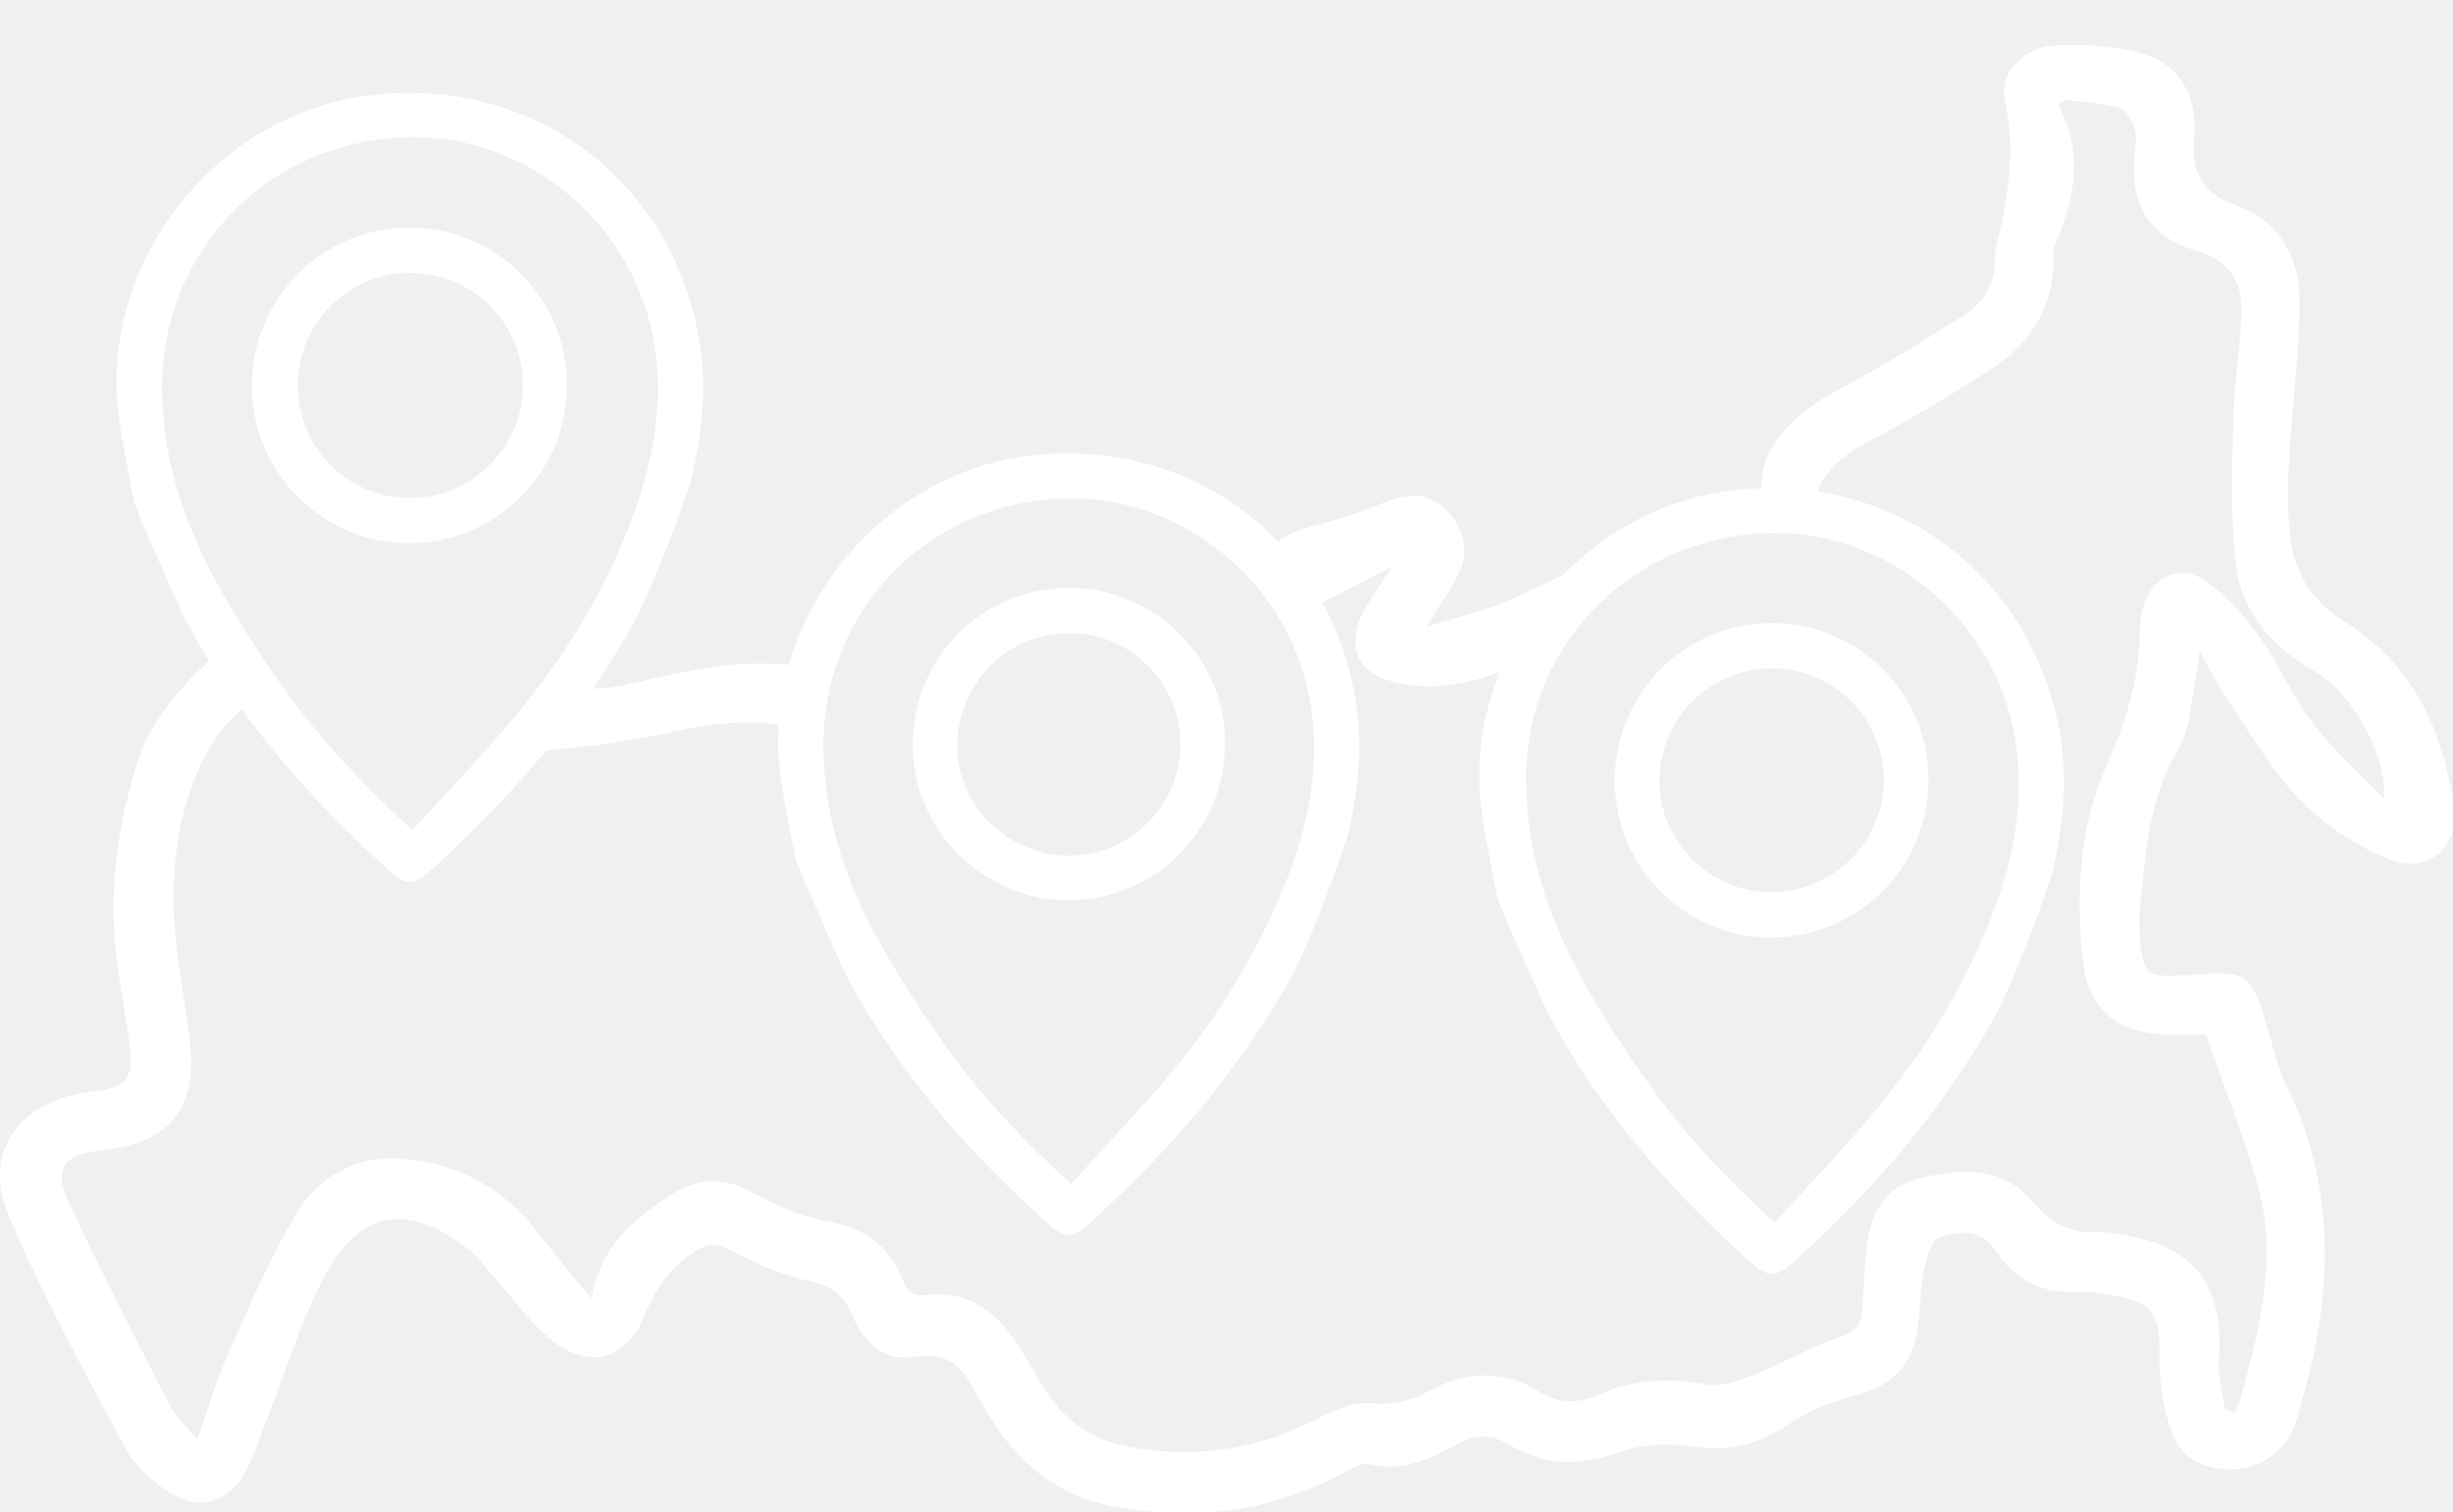
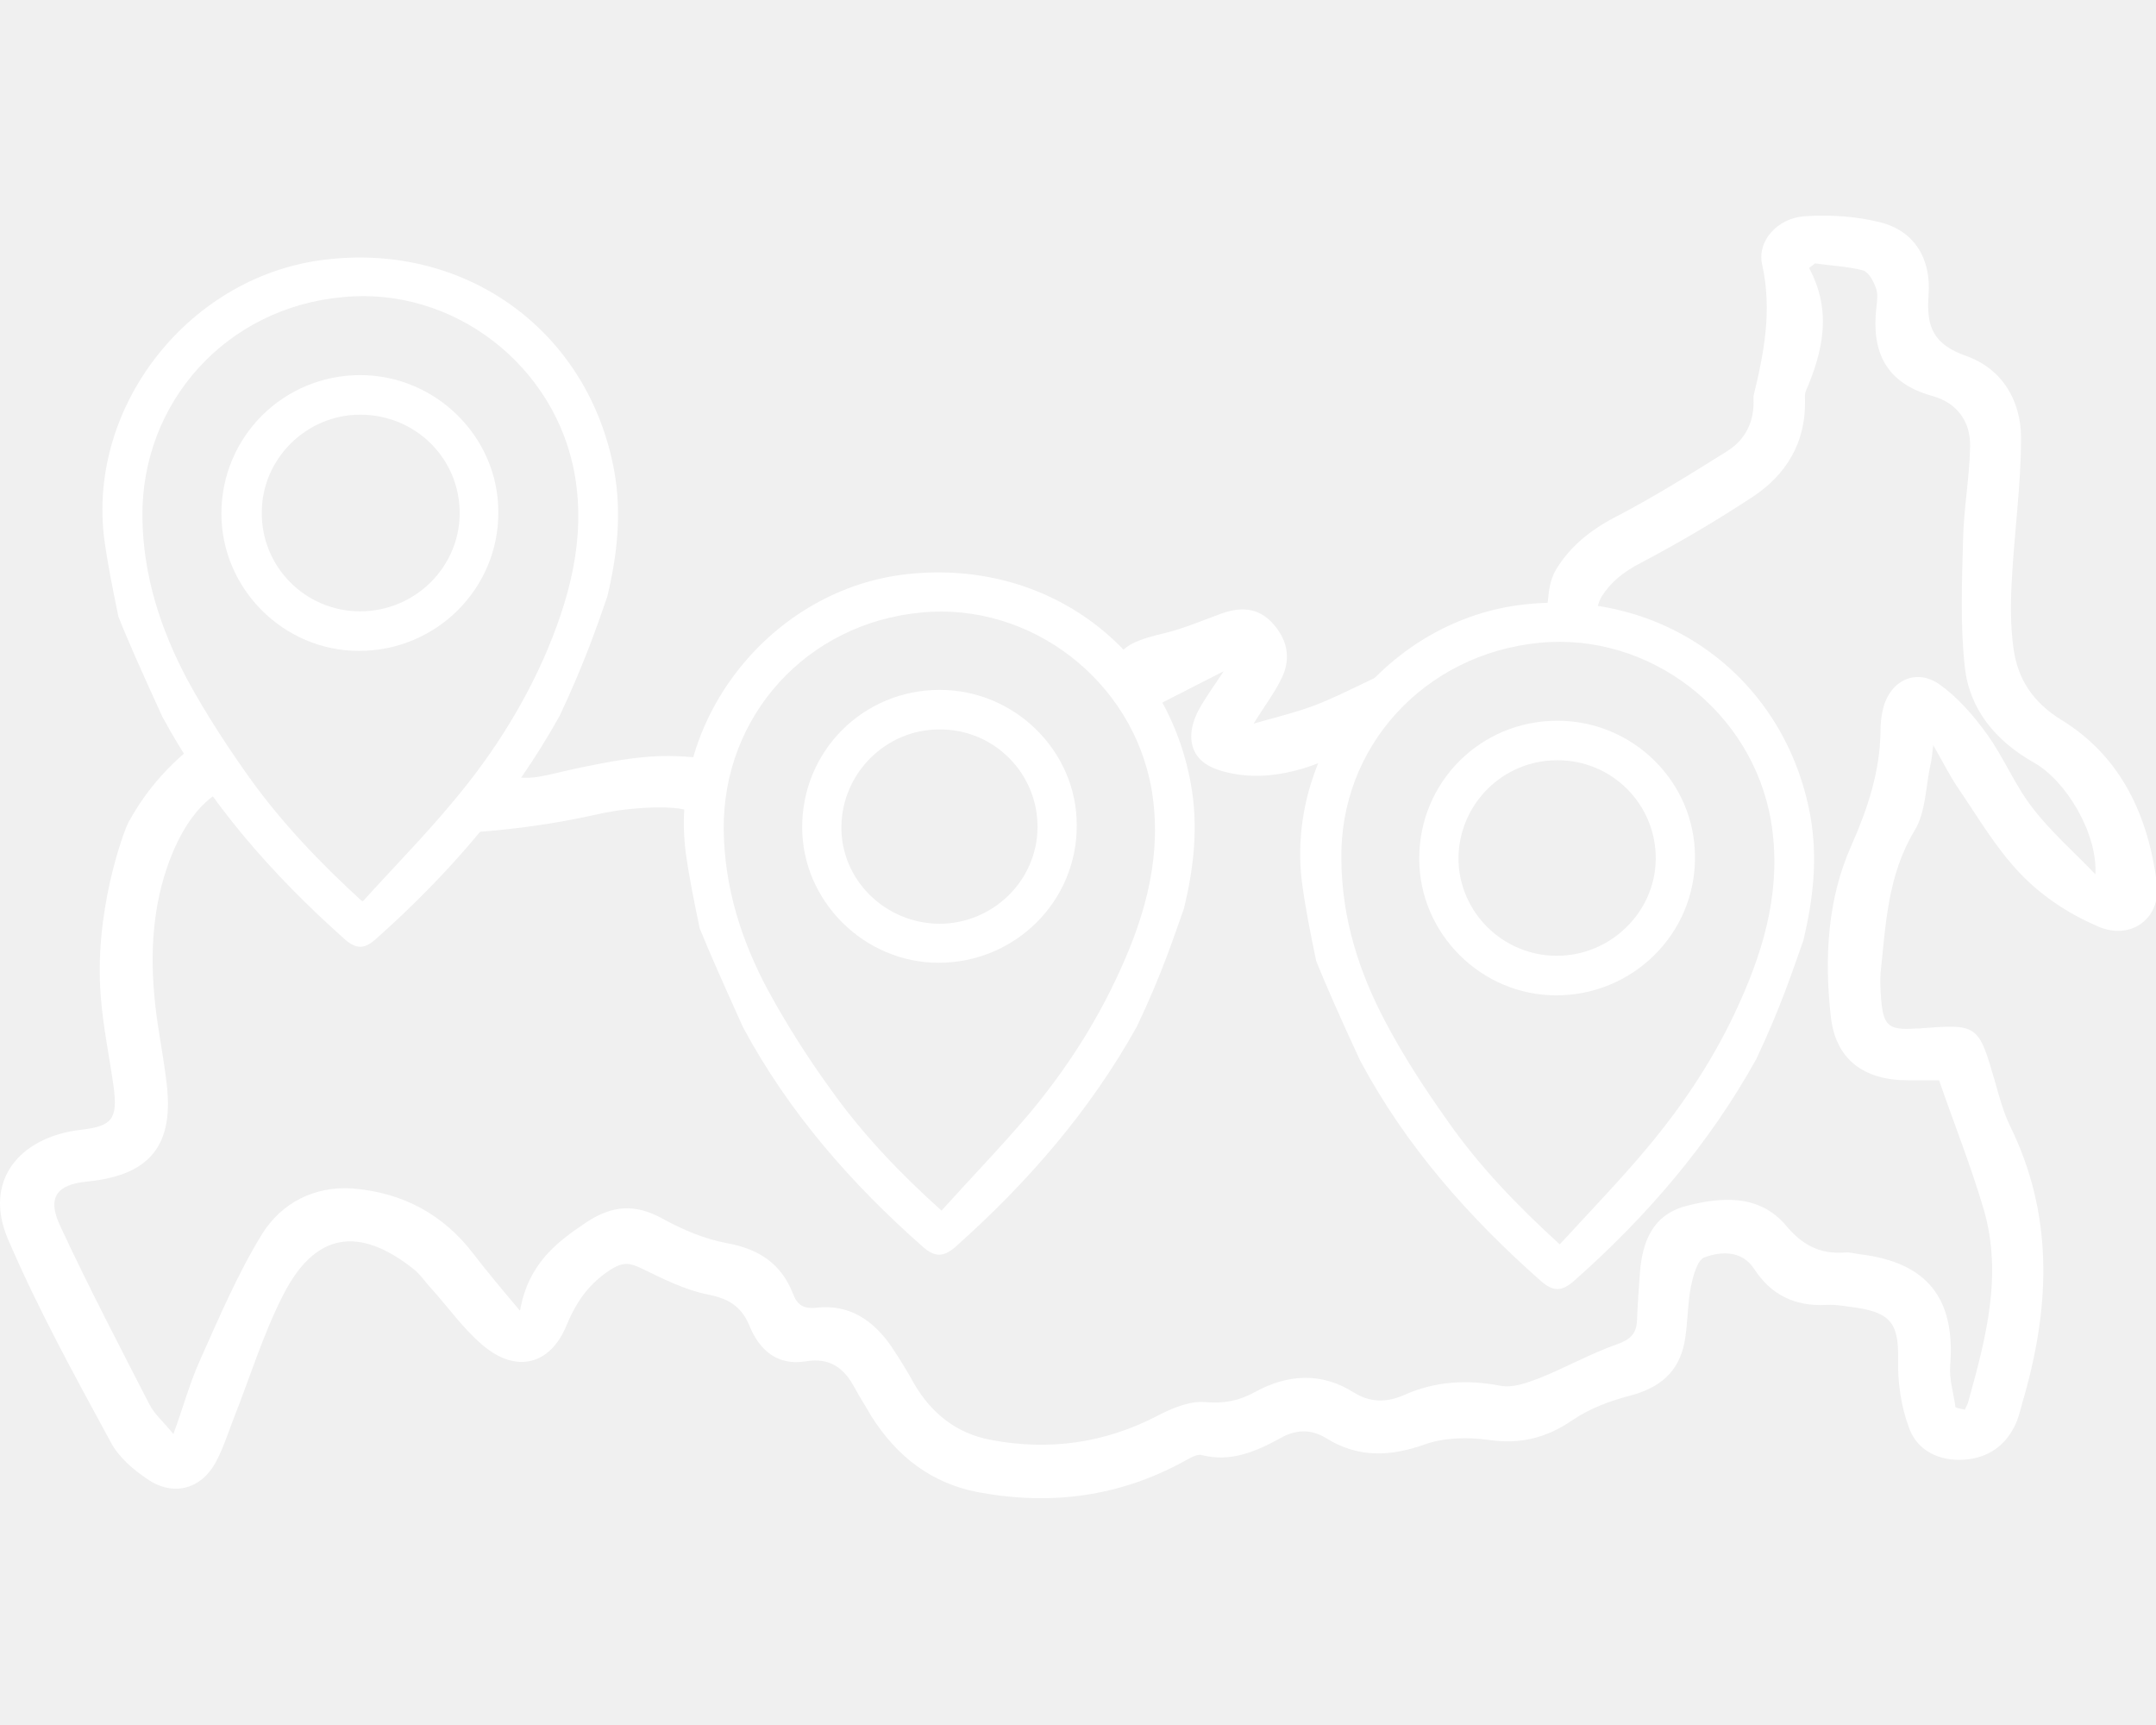
- <svg xmlns="http://www.w3.org/2000/svg" width="159" height="98" viewBox="0 0 159 98" fill="none">
+ <svg xmlns="http://www.w3.org/2000/svg" width="160" height="128" viewBox="0 0 160 128" fill="none">
  <g clip-path="url(#clip0_804_17)">
-     <path d="M34.72 48.684C38.606 48.425 41.671 47.863 43.83 47.389C44.909 47.129 45.859 47 46.809 46.913C48.752 46.741 49.745 46.87 50.09 46.913C51.126 47.086 51.947 47.345 52.465 47.604C52.594 46.18 52.724 44.755 52.81 43.33C51.083 43.028 49.615 42.985 48.45 43.028C46.679 43.114 44.996 43.416 42.923 43.848C40.678 44.323 39.728 44.669 38.649 44.625C38.088 44.625 37.785 44.496 37.57 44.496C35.022 44.15 32.561 50.281 29.712 53.346C31.828 52.483 33.641 50.886 34.72 48.684Z" fill="white" />
-     <path d="M159.063 52.44C158.416 47.475 156.473 43.071 151.983 40.308C149.911 39.013 148.788 37.286 148.486 34.998C148.27 33.4 148.27 31.759 148.356 30.162C148.529 26.578 149.047 22.995 149.047 19.412C149.047 16.648 147.665 14.274 144.989 13.324C142.571 12.46 142.053 11.165 142.225 8.834C142.441 6.071 141.146 4.085 138.772 3.437C136.958 2.962 134.972 2.833 133.073 2.962C131.13 3.092 129.532 4.775 129.964 6.589C130.698 9.956 130.093 13.108 129.316 16.303C129.316 16.346 129.316 16.389 129.316 16.476C129.403 18.203 128.712 19.584 127.287 20.448C124.61 22.131 121.933 23.815 119.127 25.283C117.227 26.276 115.803 27.485 114.81 29.083C113.774 30.766 114.551 32.407 113.471 33.141C112.565 33.745 111.701 33.141 109.974 33.27C108.679 33.357 107.168 33.875 105.484 35.257C104.621 35.688 103.196 36.336 101.426 37.199C98.921 38.408 98.231 38.754 97.022 39.229C95.683 39.747 94.259 40.092 92.445 40.61C93.309 39.229 93.957 38.365 94.431 37.415C95.209 35.947 95.036 34.523 93.913 33.227C92.791 31.932 91.409 31.932 89.941 32.493C88.646 32.968 87.351 33.53 85.969 33.875C83.811 34.393 83.249 34.695 82.515 35.429C81.954 35.99 81.652 36.595 81.479 37.027C82.256 38.02 83.076 39.013 83.854 40.006C85.969 38.926 88.128 37.804 90.243 36.724C89.51 37.847 88.905 38.667 88.387 39.617C87.739 40.869 87.696 41.992 88.171 42.812C88.775 43.848 90.071 44.151 90.934 44.323C94.561 45.014 98.101 43.287 99.785 42.294C100.303 41.301 102.98 36.465 108.161 34.479C110.665 33.53 112.608 32.796 114.767 33.443C115.587 33.702 116.58 34.22 117.271 33.745C117.961 33.27 117.487 32.234 118.134 31.155C118.782 30.119 119.732 29.342 120.984 28.694C123.833 27.183 126.596 25.542 129.273 23.772C131.734 22.131 133.159 19.757 133.116 16.692C133.116 16.433 133.072 16.13 133.202 15.871C134.454 12.935 135.102 9.956 133.418 6.805C133.547 6.675 133.72 6.589 133.85 6.459C135.015 6.632 136.224 6.675 137.39 6.977C137.822 7.107 138.167 7.798 138.34 8.273C138.512 8.704 138.426 9.222 138.383 9.697C137.994 13.022 139.074 15.353 142.528 16.303C144.341 16.821 145.334 18.203 145.291 20.059C145.248 22.347 144.816 24.679 144.773 26.967C144.686 30.119 144.557 33.314 144.902 36.422C145.248 39.574 147.191 41.905 149.997 43.503C152.371 44.841 154.703 48.77 154.53 51.792C152.976 50.152 151.249 48.641 149.867 46.827C148.572 45.144 147.752 43.071 146.5 41.344C145.507 39.963 144.341 38.624 143.003 37.674C141.232 36.465 139.333 37.458 138.858 39.574C138.728 40.092 138.685 40.653 138.685 41.171C138.642 44.194 137.735 46.914 136.526 49.677C134.756 53.649 134.54 58.053 135.015 62.327C135.361 65.522 137.433 67.076 140.714 67.076C141.448 67.076 142.225 67.076 143.003 67.076C144.082 70.228 145.334 73.38 146.284 76.618C147.709 81.496 146.457 86.202 145.161 90.908C145.118 91.124 144.989 91.297 144.902 91.513C144.686 91.47 144.427 91.427 144.211 91.34C144.082 90.304 143.737 89.268 143.823 88.232C144.211 83.266 142.139 80.59 137.174 79.985C136.786 79.942 136.44 79.812 136.052 79.856C134.238 79.985 132.943 79.338 131.691 77.826C129.748 75.538 126.985 75.711 124.351 76.402C121.89 77.049 121.113 79.035 120.94 81.367C120.854 82.532 120.768 83.741 120.725 84.907C120.681 85.9 120.207 86.332 119.214 86.677C117.271 87.368 115.457 88.404 113.514 89.181C112.608 89.527 111.572 89.915 110.665 89.743C108.204 89.268 105.829 89.397 103.541 90.433C102.246 90.995 101.08 90.995 99.871 90.261C97.454 88.707 94.95 88.879 92.532 90.218C91.366 90.865 90.243 91.081 88.862 90.951C87.739 90.865 86.487 91.383 85.408 91.945C81.479 94.017 77.334 94.578 73.06 93.758C70.556 93.283 68.699 91.815 67.404 89.57C66.886 88.62 66.325 87.713 65.72 86.807C64.382 84.864 62.612 83.655 60.151 83.957C59.201 84.044 58.769 83.698 58.467 82.878C57.604 80.676 55.963 79.597 53.632 79.165C51.991 78.863 50.35 78.172 48.882 77.352C46.853 76.229 45.169 76.315 43.183 77.654C40.938 79.165 38.952 80.762 38.348 84.173C36.966 82.532 35.93 81.281 34.937 79.985C32.692 77.006 29.67 75.409 26.043 75.106C23.194 74.891 20.733 76.186 19.308 78.517C17.495 81.496 16.156 84.691 14.731 87.886C13.998 89.527 13.523 91.297 12.789 93.326C12.055 92.419 11.364 91.815 11.018 91.124C8.773 86.721 6.485 82.317 4.413 77.826C3.463 75.754 4.197 74.804 6.442 74.588C11.105 74.114 12.875 71.868 12.271 67.162C12.011 64.961 11.537 62.802 11.364 60.6C11.062 57.017 11.364 53.476 12.745 50.152C13.652 47.993 14.688 46.827 15.422 46.223C15.681 46.007 15.983 45.791 15.983 45.791C16.242 45.618 16.458 45.489 16.717 45.359C16.07 44.323 15.336 43.244 14.602 41.992C11.709 44.194 10.241 46.525 9.464 47.95C9.076 48.727 6.917 54.642 7.435 60.902C7.608 63.147 8.083 65.392 8.385 67.594C8.687 69.969 8.255 70.487 5.967 70.746C1.304 71.307 -1.2 74.632 0.57 78.82C2.772 84.001 5.492 88.966 8.169 93.931C8.73 95.01 9.81 95.96 10.846 96.651C12.745 97.989 14.818 97.428 15.897 95.442C16.458 94.406 16.804 93.283 17.235 92.16C18.444 89.095 19.394 85.943 20.862 83.051C23.194 78.388 26.432 77.826 30.533 81.108C30.965 81.453 31.31 81.971 31.699 82.403C32.994 83.828 34.117 85.468 35.585 86.721C38.046 88.836 40.593 88.232 41.802 85.209C42.536 83.439 43.486 82.101 45.126 81.065C45.99 80.546 46.465 80.633 47.285 81.021C48.882 81.799 50.48 82.619 52.164 82.964C53.718 83.266 54.668 83.828 55.272 85.296C56.006 87.109 57.345 88.275 59.417 87.929C61.23 87.627 62.267 88.447 63.044 89.915C63.432 90.649 63.864 91.297 64.252 91.988C66.109 94.967 68.699 96.996 72.153 97.644C77.464 98.637 82.515 97.989 87.308 95.355C87.696 95.139 88.257 94.794 88.603 94.88C90.762 95.442 92.618 94.621 94.431 93.628C95.554 92.981 96.677 92.938 97.799 93.628C100.13 95.096 102.505 95.01 105.052 94.103C106.477 93.585 108.204 93.542 109.758 93.758C112.09 94.103 114.033 93.628 115.975 92.29C117.227 91.427 118.739 90.865 120.207 90.477C122.365 89.915 123.79 88.75 124.222 86.548C124.481 85.166 124.438 83.741 124.697 82.403C124.869 81.583 125.172 80.374 125.733 80.201C126.942 79.769 128.453 79.683 129.359 81.065C130.612 83.007 132.382 83.871 134.713 83.741C135.447 83.698 136.224 83.871 136.958 83.957C139.505 84.346 140.024 85.252 139.98 87.757C139.937 89.484 140.196 91.297 140.801 92.894C141.405 94.578 143.046 95.355 144.859 95.226C146.672 95.096 147.968 94.147 148.702 92.463C148.961 91.815 149.09 91.124 149.306 90.433C151.206 83.655 151.422 76.963 148.227 70.444C147.752 69.451 147.45 68.328 147.147 67.249C145.895 62.888 145.895 62.888 141.448 63.234C141.405 63.234 141.362 63.234 141.276 63.234C139.29 63.363 138.901 63.061 138.728 61.075C138.685 60.427 138.642 59.78 138.685 59.132C139.074 55.505 139.203 51.879 141.189 48.554C142.01 47.216 142.01 45.359 142.355 43.719C142.441 43.373 142.485 42.985 142.571 42.208C143.305 43.503 143.78 44.453 144.384 45.359C145.852 47.518 147.191 49.849 149.004 51.749C150.515 53.347 152.501 54.685 154.487 55.548C157.034 56.844 159.409 55.117 159.063 52.44Z" fill="white" />
-     <path d="M27.425 54.901C28.245 54.685 29.023 54.081 29.8 53.26C28.807 53.649 27.771 53.822 26.734 53.778C22.46 53.606 18.661 49.72 18.488 44.712C18.013 44.841 17.366 45.057 16.675 45.446C22.028 53.606 25.31 55.419 27.425 54.901Z" fill="white" />
-     <path d="M26.561 14.749C32.13 14.749 36.75 19.325 36.75 24.895C36.793 30.594 32.173 35.214 26.474 35.214C20.905 35.214 16.328 30.594 16.328 25.024C16.328 19.325 20.905 14.749 26.561 14.749ZM26.561 32.278C30.576 32.278 33.857 29.04 33.9 25.067C33.943 20.966 30.662 17.685 26.561 17.685C22.588 17.685 19.307 20.966 19.307 24.938C19.264 28.953 22.502 32.278 26.561 32.278Z" fill="white" />
-     <path d="M8.732 32.666C9.422 34.436 10.459 36.767 11.97 40.092C15.38 46.439 20.043 51.792 25.397 56.585C26.26 57.362 26.865 57.362 27.728 56.585C33.125 51.749 37.788 46.352 41.285 40.006C43.142 36.034 44.048 33.314 44.782 31.198C45.516 28.133 45.862 25.024 45.3 21.872C43.444 11.597 34.55 4.991 24.188 6.157C14.085 7.236 6.4 16.951 7.695 26.967C7.954 28.867 8.343 30.766 8.732 32.666ZM25.267 8.963C33.384 8.143 41.026 14.015 42.408 22.261C43.185 27.01 41.976 31.457 40.076 35.818C38.349 39.703 36.061 43.244 33.341 46.482C31.269 48.986 28.98 51.317 26.735 53.821C23.584 50.929 20.82 47.993 18.489 44.755C16.805 42.38 15.208 39.919 13.826 37.372C11.84 33.616 10.545 29.601 10.502 25.283C10.415 16.735 16.719 9.74 25.267 8.963Z" fill="white" />
-     <path d="M114.854 40.394C120.424 40.394 125 44.928 125 50.497C125.043 56.196 120.424 60.773 114.768 60.773C109.242 60.773 104.665 56.196 104.665 50.627C104.665 44.928 109.198 40.394 114.854 40.394ZM114.811 57.837C118.783 57.837 122.064 54.599 122.107 50.67C122.151 46.611 118.869 43.287 114.811 43.33C110.839 43.33 107.601 46.568 107.558 50.583C107.558 54.556 110.796 57.837 114.811 57.837Z" fill="white" />
-     <path d="M97.066 58.225C97.756 59.952 98.793 62.327 100.304 65.608C103.671 71.955 108.334 77.265 113.688 82.014C114.551 82.748 115.156 82.748 116.019 82.014C121.416 77.222 126.036 71.825 129.533 65.479C131.389 61.507 132.253 58.787 132.987 56.714C133.721 53.649 134.066 50.584 133.505 47.432C131.648 37.243 122.798 30.637 112.479 31.759C102.419 32.839 94.734 42.51 96.029 52.483C96.288 54.426 96.677 56.326 97.066 58.225ZM113.558 34.609C121.632 33.832 129.231 39.66 130.612 47.864C131.389 52.613 130.224 57.017 128.281 61.334C126.554 65.22 124.265 68.717 121.589 71.955C119.516 74.459 117.271 76.79 115.026 79.251C111.874 76.359 109.111 73.466 106.823 70.185C105.139 67.81 103.542 65.349 102.203 62.802C100.217 59.046 98.965 55.074 98.922 50.756C98.749 42.337 105.053 35.429 113.558 34.609Z" fill="white" />
-     <path d="M69.304 38.106C74.831 38.106 79.407 42.639 79.407 48.123C79.45 53.779 74.874 58.355 69.218 58.355C63.735 58.355 59.158 53.779 59.158 48.295C59.158 42.639 63.648 38.106 69.304 38.106ZM69.261 55.462C73.233 55.462 76.471 52.267 76.514 48.339C76.558 44.28 73.276 40.999 69.261 41.042C65.332 41.042 62.094 44.28 62.051 48.252C62.008 52.181 65.246 55.419 69.261 55.462Z" fill="white" />
-     <path d="M51.603 55.807C52.294 57.534 53.33 59.866 54.798 63.147C58.166 69.45 62.786 74.761 68.096 79.467C68.96 80.201 69.564 80.201 70.427 79.467C75.781 74.674 80.401 69.321 83.855 63.06C85.711 59.132 86.575 56.412 87.309 54.339C88.043 51.317 88.388 48.252 87.827 45.1C86.013 34.954 77.206 28.392 66.93 29.514C56.957 30.593 49.315 40.178 50.567 50.151C50.826 52.051 51.215 53.951 51.603 55.807ZM67.966 32.364C75.997 31.586 83.552 37.415 84.934 45.532C85.711 50.238 84.546 54.642 82.603 58.916C80.876 62.758 78.631 66.255 75.954 69.493C73.881 71.954 71.636 74.286 69.434 76.747C66.283 73.897 63.563 71.005 61.274 67.767C59.591 65.435 58.036 62.974 56.655 60.427C54.669 56.714 53.417 52.742 53.373 48.468C53.287 40.049 59.504 33.141 67.966 32.364Z" fill="white" />
+     <path d="M34.938 61.769C38.848 61.51 41.933 60.949 44.105 60.474C45.191 60.215 46.147 60.085 47.103 59.999C49.058 59.826 50.057 59.956 50.405 59.999C51.448 60.172 52.273 60.431 52.794 60.69C52.925 59.265 53.055 57.84 53.142 56.415C51.404 56.113 49.927 56.07 48.754 56.113C46.973 56.199 45.278 56.502 43.193 56.933C40.934 57.408 39.978 57.754 38.892 57.711C38.327 57.711 38.023 57.581 37.806 57.581C35.242 57.236 32.766 63.366 29.898 66.432C32.027 65.568 33.852 63.971 34.938 61.769Z" fill="white" />
+     <path d="M160.064 65.525C159.412 60.56 157.457 56.156 152.939 53.393C150.853 52.098 149.724 50.371 149.42 48.083C149.202 46.485 149.202 44.845 149.289 43.247C149.463 39.664 149.984 36.08 149.984 32.497C149.984 29.734 148.594 27.359 145.901 26.409C143.468 25.546 142.946 24.25 143.12 21.919C143.337 19.156 142.034 17.17 139.644 16.522C137.82 16.047 135.821 15.918 133.909 16.047C131.954 16.177 130.347 17.861 130.781 19.674C131.52 23.042 130.912 26.193 130.13 29.388C130.13 29.431 130.13 29.474 130.13 29.561C130.217 31.288 129.521 32.669 128.088 33.533C125.394 35.217 122.7 36.901 119.876 38.368C117.965 39.361 116.531 40.57 115.532 42.168C114.489 43.852 115.271 45.492 114.185 46.226C113.273 46.831 112.404 46.226 110.666 46.356C109.362 46.442 107.842 46.96 106.147 48.342C105.279 48.773 103.845 49.421 102.064 50.285C99.544 51.493 98.849 51.839 97.632 52.314C96.285 52.832 94.852 53.177 93.027 53.695C93.896 52.314 94.547 51.45 95.025 50.501C95.807 49.033 95.633 47.608 94.504 46.313C93.374 45.017 91.984 45.017 90.507 45.579C89.204 46.053 87.9 46.615 86.51 46.96C84.338 47.478 83.773 47.781 83.034 48.514C82.469 49.076 82.165 49.68 81.992 50.112C82.773 51.105 83.599 52.098 84.381 53.091C86.51 52.012 88.682 50.889 90.811 49.81C90.073 50.932 89.464 51.752 88.943 52.702C88.291 53.954 88.248 55.077 88.726 55.897C89.334 56.934 90.637 57.236 91.506 57.408C95.156 58.099 98.718 56.372 100.413 55.379C100.934 54.386 103.628 49.551 108.841 47.565C111.361 46.615 113.316 45.881 115.488 46.528C116.314 46.788 117.313 47.306 118.008 46.831C118.703 46.356 118.225 45.32 118.877 44.24C119.529 43.204 120.485 42.427 121.745 41.779C124.612 40.268 127.393 38.627 130.086 36.857C132.563 35.217 133.996 32.842 133.953 29.777C133.953 29.518 133.909 29.215 134.04 28.956C135.3 26.021 135.951 23.042 134.257 19.89C134.387 19.76 134.561 19.674 134.691 19.544C135.864 19.717 137.081 19.76 138.254 20.062C138.688 20.192 139.036 20.883 139.21 21.358C139.384 21.79 139.297 22.308 139.253 22.782C138.862 26.107 139.948 28.438 143.424 29.388C145.249 29.906 146.248 31.288 146.205 33.144C146.161 35.433 145.727 37.764 145.683 40.052C145.596 43.204 145.466 46.399 145.814 49.508C146.161 52.659 148.116 54.991 150.94 56.588C153.33 57.926 155.676 61.855 155.502 64.878C153.938 63.237 152.2 61.726 150.81 59.913C149.507 58.229 148.681 56.156 147.421 54.429C146.422 53.048 145.249 51.709 143.902 50.76C142.121 49.551 140.209 50.544 139.731 52.659C139.601 53.177 139.557 53.739 139.557 54.257C139.514 57.279 138.602 59.999 137.385 62.762C135.604 66.734 135.387 71.138 135.865 75.412C136.212 78.607 138.297 80.161 141.599 80.161C142.338 80.161 143.12 80.161 143.902 80.161C144.988 83.313 146.248 86.465 147.204 89.703C148.638 94.582 147.378 99.288 146.074 103.994C146.031 104.209 145.901 104.382 145.814 104.598C145.596 104.555 145.336 104.512 145.118 104.425C144.988 103.389 144.641 102.353 144.727 101.317C145.118 96.352 143.033 93.675 138.037 93.07C137.646 93.027 137.298 92.898 136.907 92.941C135.082 93.07 133.779 92.423 132.519 90.912C130.564 88.624 127.784 88.796 125.133 89.487C122.657 90.135 121.875 92.121 121.701 94.452C121.614 95.618 121.527 96.827 121.484 97.992C121.44 98.985 120.963 99.417 119.963 99.763C118.008 100.453 116.183 101.489 114.228 102.267C113.316 102.612 112.273 103.001 111.361 102.828C108.885 102.353 106.495 102.482 104.192 103.519C102.889 104.08 101.716 104.08 100.499 103.346C98.067 101.792 95.547 101.964 93.114 103.303C91.941 103.95 90.811 104.166 89.421 104.037C88.291 103.95 87.031 104.468 85.945 105.03C81.992 107.102 77.821 107.663 73.52 106.843C71 106.368 69.132 104.9 67.828 102.655C67.307 101.705 66.742 100.799 66.134 99.892C64.787 97.949 63.006 96.74 60.529 97.043C59.573 97.129 59.139 96.783 58.835 95.963C57.966 93.761 56.315 92.682 53.969 92.25C52.318 91.948 50.667 91.257 49.19 90.437C47.148 89.314 45.453 89.401 43.455 90.739C41.196 92.25 39.197 93.848 38.589 97.258C37.199 95.618 36.156 94.366 35.157 93.07C32.898 90.091 29.856 88.494 26.207 88.192C23.34 87.976 20.863 89.271 19.429 91.603C17.605 94.582 16.258 97.776 14.824 100.971C14.085 102.612 13.608 104.382 12.869 106.411C12.13 105.505 11.435 104.9 11.088 104.209C8.829 99.806 6.526 95.402 4.44 90.912C3.485 88.839 4.223 87.889 6.482 87.674C11.175 87.199 12.956 84.954 12.348 80.248C12.087 78.046 11.609 75.887 11.435 73.685C11.131 70.102 11.435 66.561 12.826 63.237C13.738 61.078 14.781 59.913 15.519 59.308C15.78 59.092 16.084 58.876 16.084 58.876C16.345 58.704 16.562 58.574 16.823 58.445C16.171 57.408 15.432 56.329 14.694 55.077C11.783 57.279 10.306 59.61 9.524 61.035C9.133 61.812 6.96 67.727 7.482 73.987C7.655 76.232 8.133 78.478 8.438 80.679C8.742 83.054 8.307 83.572 6.005 83.831C1.312 84.392 -1.207 87.717 0.574 91.905C2.79 97.086 5.527 102.051 8.22 107.016C8.785 108.095 9.871 109.045 10.914 109.736C12.826 111.074 14.911 110.513 15.997 108.527C16.562 107.491 16.91 106.368 17.344 105.246C18.56 102.18 19.516 99.028 20.993 96.136C23.34 91.473 26.598 90.912 30.725 94.193C31.16 94.538 31.507 95.056 31.898 95.488C33.202 96.913 34.331 98.554 35.809 99.806C38.285 101.921 40.848 101.317 42.065 98.295C42.803 96.524 43.759 95.186 45.41 94.15C46.279 93.632 46.757 93.718 47.582 94.107C49.19 94.884 50.797 95.704 52.492 96.049C54.056 96.352 55.012 96.913 55.62 98.381C56.358 100.194 57.705 101.36 59.791 101.015C61.615 100.712 62.658 101.533 63.44 103.001C63.831 103.735 64.266 104.382 64.657 105.073C66.525 108.052 69.132 110.081 72.607 110.729C77.951 111.722 83.034 111.074 87.857 108.441C88.248 108.225 88.812 107.879 89.16 107.966C91.332 108.527 93.201 107.707 95.025 106.714C96.155 106.066 97.284 106.023 98.414 106.714C100.76 108.181 103.15 108.095 105.713 107.188C107.147 106.67 108.885 106.627 110.449 106.843C112.795 107.188 114.75 106.714 116.705 105.375C117.965 104.512 119.485 103.95 120.963 103.562C123.135 103.001 124.569 101.835 125.003 99.633C125.264 98.251 125.22 96.827 125.481 95.488C125.655 94.668 125.959 93.459 126.524 93.286C127.74 92.855 129.261 92.768 130.173 94.15C131.433 96.093 133.214 96.956 135.56 96.827C136.299 96.783 137.081 96.956 137.82 97.043C140.383 97.431 140.904 98.338 140.861 100.842C140.817 102.569 141.078 104.382 141.686 105.98C142.295 107.663 143.945 108.441 145.77 108.311C147.595 108.181 148.898 107.232 149.637 105.548C149.898 104.9 150.028 104.209 150.245 103.519C152.157 96.74 152.374 90.048 149.159 83.529C148.681 82.536 148.377 81.413 148.073 80.334C146.813 75.973 146.813 75.973 142.338 76.319C142.295 76.319 142.251 76.319 142.164 76.319C140.166 76.448 139.775 76.146 139.601 74.16C139.557 73.512 139.514 72.865 139.557 72.217C139.948 68.591 140.079 64.964 142.077 61.639C142.903 60.301 142.903 58.445 143.25 56.804C143.337 56.459 143.381 56.07 143.468 55.293C144.206 56.588 144.684 57.538 145.292 58.445C146.769 60.603 148.116 62.935 149.941 64.834C151.462 66.432 153.46 67.77 155.459 68.634C158.022 69.929 160.411 68.202 160.064 65.525Z" fill="white" />
+     <path d="M27.597 67.986C28.423 67.77 29.205 67.166 29.987 66.345C28.988 66.734 27.945 66.907 26.902 66.864C22.601 66.691 18.778 62.805 18.604 57.797C18.126 57.926 17.474 58.142 16.779 58.531C22.167 66.691 25.468 68.504 27.597 67.986Z" fill="white" />
+     <path d="M26.727 27.834C32.332 27.834 36.981 32.41 36.981 37.98C37.024 43.679 32.375 48.299 26.64 48.299C21.036 48.299 16.431 43.679 16.431 38.109C16.431 32.41 21.036 27.834 26.727 27.834ZM26.727 45.363C30.768 45.363 34.07 42.125 34.113 38.153C34.157 34.051 30.855 30.77 26.727 30.77C22.73 30.77 19.428 34.051 19.428 38.023C19.385 42.038 22.643 45.363 26.727 45.363Z" fill="white" />
+     <path d="M8.787 45.751C9.482 47.521 10.525 49.853 12.045 53.177C15.477 59.524 20.17 64.877 25.557 69.67C26.426 70.447 27.034 70.447 27.903 69.67C33.334 64.834 38.026 59.437 41.545 53.091C43.413 49.119 44.326 46.399 45.064 44.283C45.803 41.218 46.15 38.109 45.586 34.958C43.717 24.682 34.767 18.076 24.34 19.242C14.174 20.321 6.441 30.036 7.744 40.052C8.005 41.952 8.396 43.852 8.787 45.751ZM25.427 22.048C33.594 21.228 41.284 27.1 42.675 35.346C43.457 40.095 42.24 44.542 40.329 48.903C38.591 52.789 36.288 56.329 33.551 59.567C31.466 62.071 29.163 64.403 26.904 66.907C23.732 64.014 20.952 61.078 18.606 57.84C16.911 55.465 15.304 53.005 13.914 50.457C11.915 46.701 10.612 42.686 10.568 38.368C10.481 29.82 16.824 22.826 25.427 22.048Z" fill="white" />
+     <path d="M115.576 53.48C121.181 53.48 125.786 58.013 125.786 63.582C125.83 69.281 121.181 73.858 115.49 73.858C109.929 73.858 105.323 69.281 105.323 63.712C105.323 58.013 109.885 53.48 115.576 53.48ZM115.533 70.922C119.53 70.922 122.832 67.684 122.875 63.755C122.919 59.697 119.617 56.372 115.533 56.415C111.536 56.415 108.278 59.653 108.234 63.669C108.234 67.641 111.493 70.922 115.533 70.922Z" fill="white" />
+     <path d="M97.677 71.311C98.372 73.037 99.414 75.412 100.935 78.693C104.324 85.04 109.016 90.35 114.403 95.1C115.272 95.834 115.88 95.834 116.749 95.1C122.18 90.307 126.829 84.91 130.348 78.564C132.216 74.592 133.085 71.872 133.824 69.799C134.562 66.734 134.91 63.669 134.345 60.517C132.477 50.328 123.57 43.722 113.187 44.845C103.064 45.924 95.33 55.595 96.634 65.568C96.894 67.511 97.285 69.411 97.677 71.311ZM114.273 47.694C122.397 46.917 130.044 52.745 131.434 60.949C132.216 65.698 131.043 70.102 129.088 74.419C127.35 78.305 125.047 81.802 122.354 85.04C120.268 87.544 118.009 89.876 115.75 92.337C112.578 89.444 109.798 86.551 107.495 83.27C105.801 80.895 104.193 78.434 102.847 75.887C100.848 72.131 99.588 68.159 99.545 63.841C99.371 55.422 105.714 48.514 114.273 47.694Z" fill="white" />
+     <path d="M69.74 51.191C75.301 51.191 79.906 55.725 79.906 61.208C79.95 66.864 75.345 71.44 69.653 71.44C64.135 71.44 59.53 66.864 59.53 61.381C59.53 55.725 64.049 51.191 69.74 51.191ZM69.697 68.547C73.694 68.547 76.952 65.353 76.996 61.424C77.039 57.365 73.737 54.084 69.697 54.127C65.743 54.127 62.485 57.365 62.441 61.337C62.398 65.266 65.656 68.504 69.697 68.547Z" fill="white" />
+     <path d="M51.928 68.892C52.623 70.619 53.666 72.951 55.143 76.232C58.532 82.536 63.181 87.846 68.525 92.552C69.393 93.286 70.002 93.286 70.871 92.552C76.258 87.76 80.907 82.406 84.382 76.146C86.25 72.217 87.119 69.497 87.858 67.424C88.597 64.402 88.944 61.337 88.379 58.185C86.555 48.039 77.692 41.477 67.351 42.599C57.315 43.679 49.626 53.263 50.885 63.237C51.146 65.136 51.537 67.036 51.928 68.892ZM68.394 45.449C76.475 44.672 84.078 50.5 85.468 58.617C86.25 63.323 85.077 67.727 83.122 72.001C81.385 75.844 79.125 79.341 76.432 82.579C74.346 85.04 72.087 87.371 69.871 89.832C66.7 86.983 63.963 84.09 61.66 80.852C59.966 78.52 58.402 76.059 57.011 73.512C55.013 69.799 53.753 65.827 53.709 61.553C53.623 53.134 59.879 46.226 68.394 45.449Z" fill="white" />
  </g>
  <defs>
    <clipPath id="clip0_804_17">
-       <rect width="159" height="98" fill="white" />
+       <rect width="160" height="128" fill="white" />
    </clipPath>
  </defs>
</svg>
